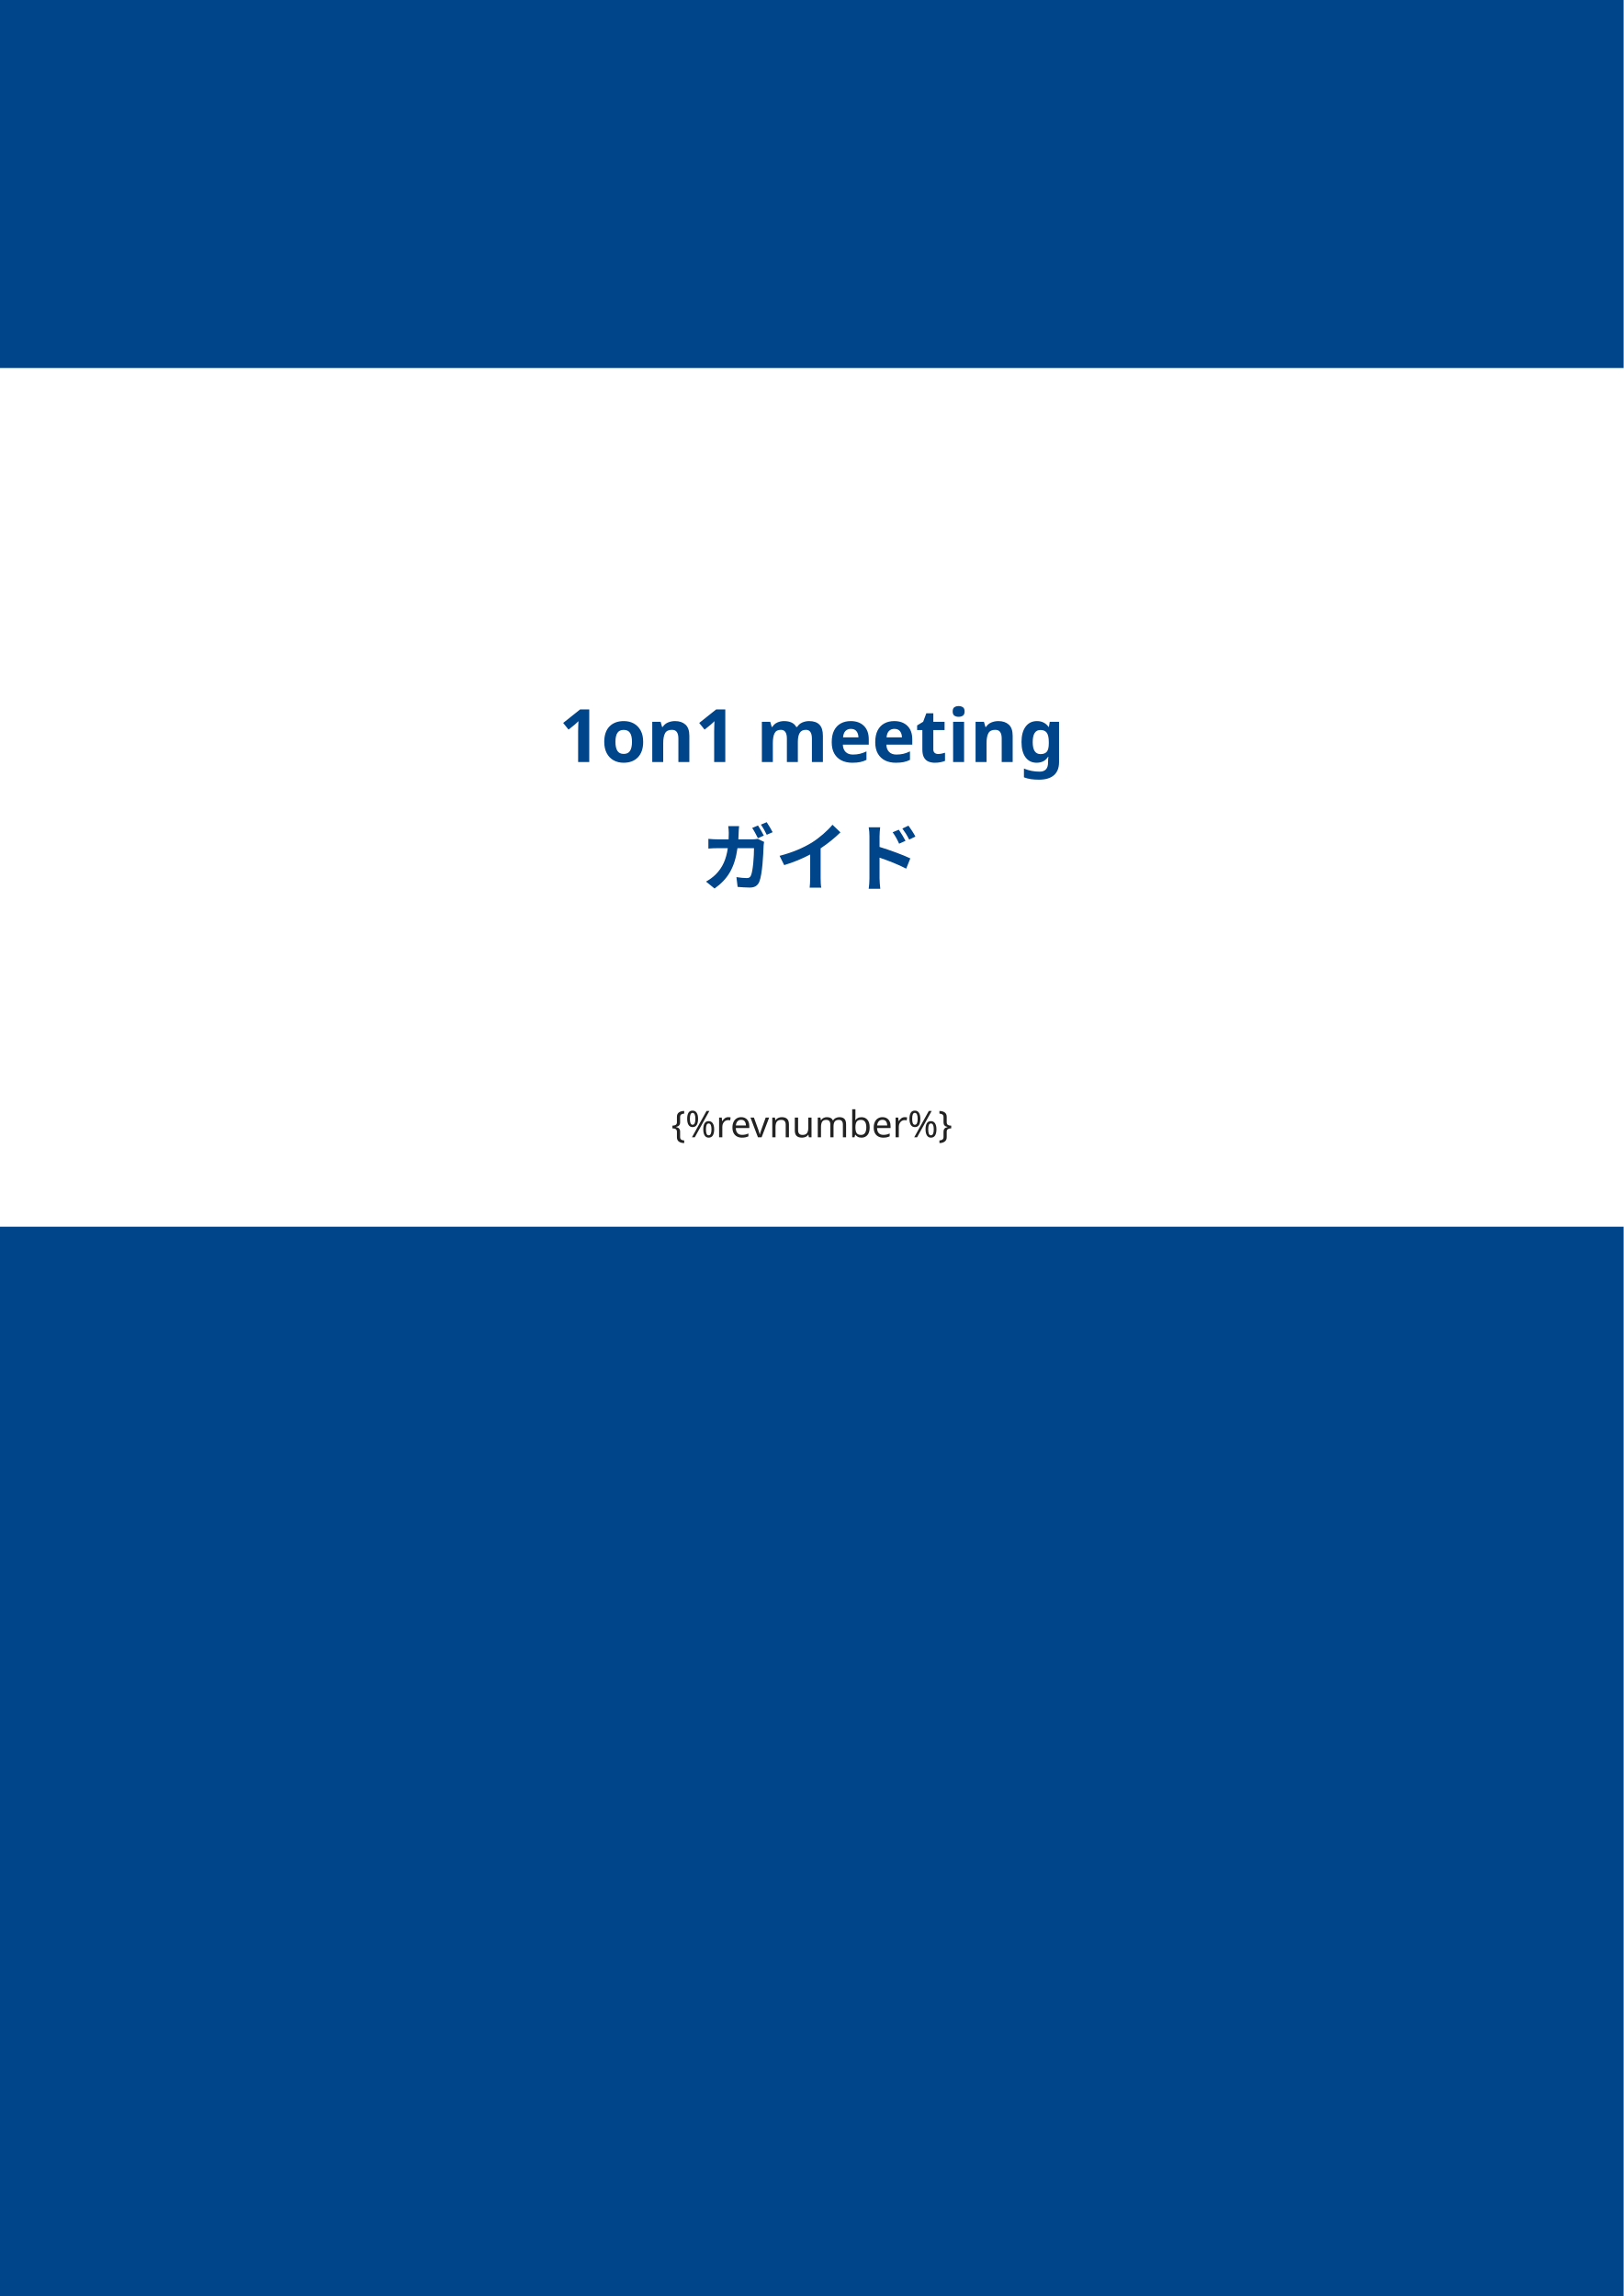
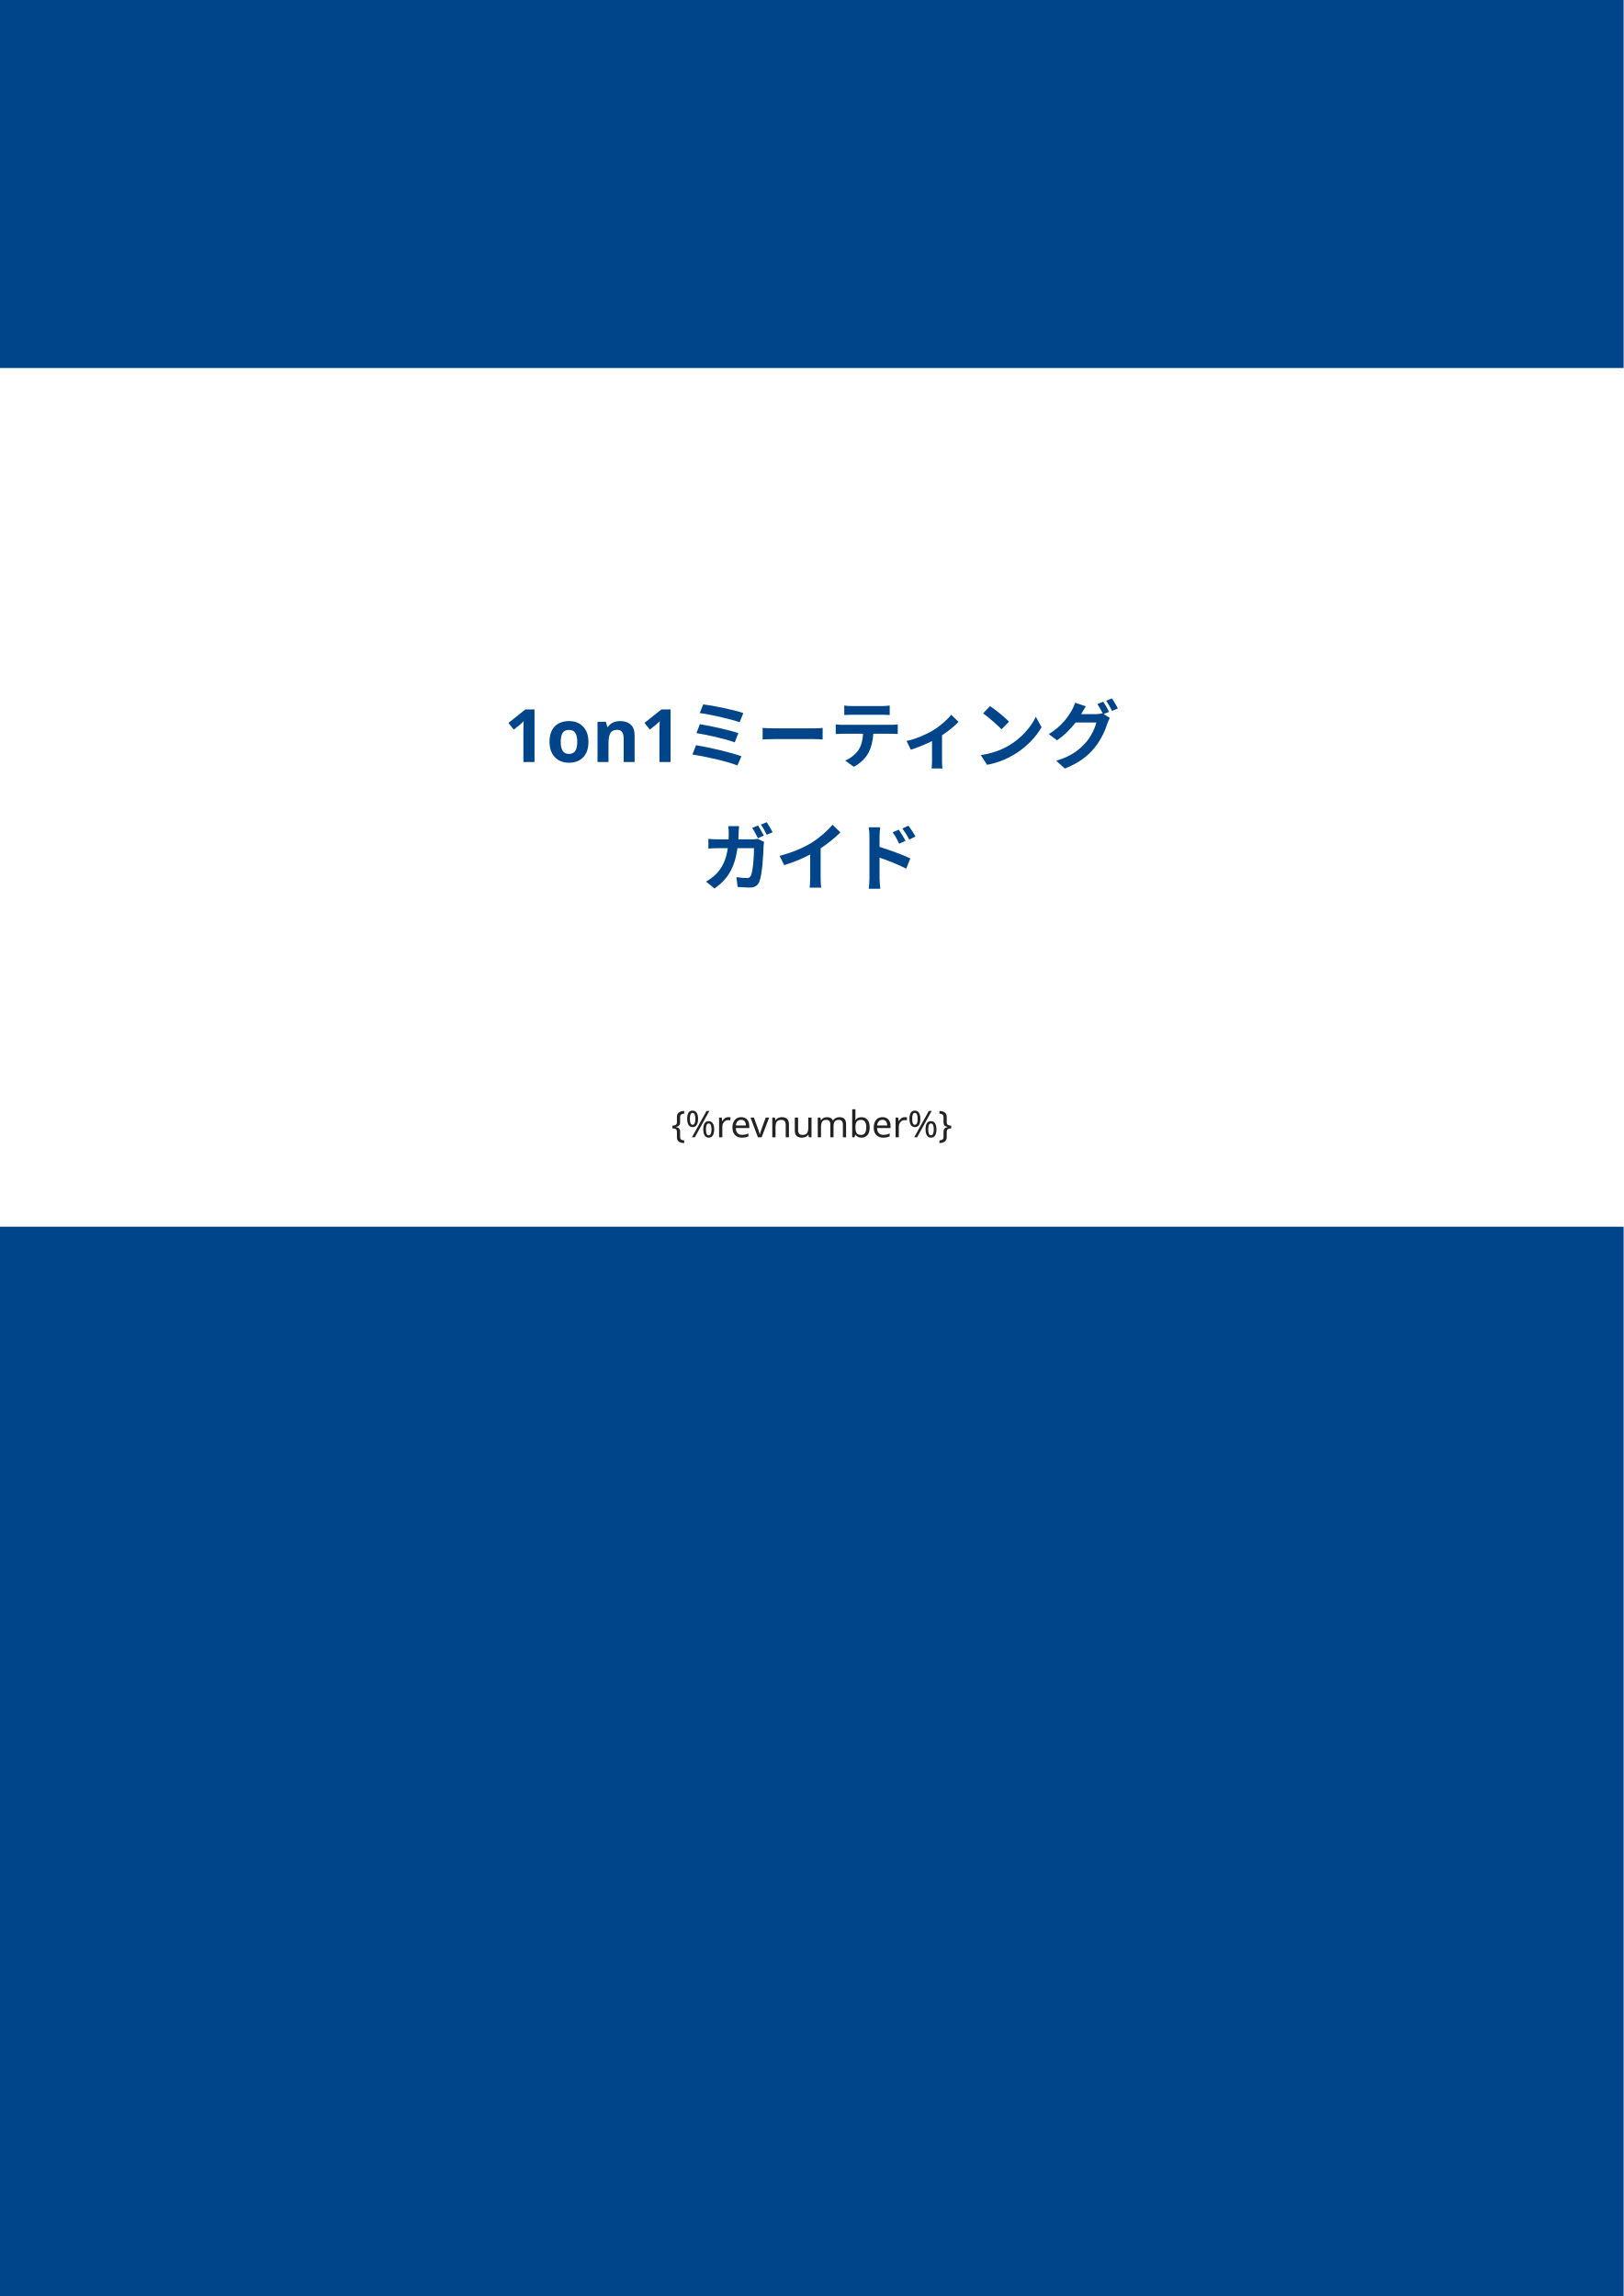
<svg xmlns="http://www.w3.org/2000/svg" width="794" height="1123" viewBox="0 0 794 1123">
  <g>
-     <text x="50%" y="360" dominant-baseline="middle" text-anchor="middle" font-family="sans-serif" font-weight="bold" font-size="36" fill="#00448A"> 1on1 meeting </text>
+     <text x="50%" y="360" dominant-baseline="middle" text-anchor="middle" font-family="sans-serif" font-weight="bold" font-size="36" fill="#00448A"> 1on1ミーティング </text>
    <text x="50%" y="420" dominant-baseline="middle" text-anchor="middle" font-family="sans-serif" font-weight="bold" font-size="36" fill="#00448A"> ガイド </text>
    <text x="50%" y="550" dominant-baseline="middle" text-anchor="middle" font-family="sans-serif" font-size="18" fill="#222222"> {%revnumber%} </text>
  </g>
  <g>
    <path id="パス" d="M0 0 794 0 794 180 0 180 Z" fill="#00448A" fill-opacity="1" stroke="none" />
    <path transform="translate(0 600)" id="パス" d="M0 0 794 0 794 523 0 523 Z" fill="#00448A" fill-opacity="1" stroke="none" />
  </g>
  <g transform="translate(307 220)"> </g>
</svg>
